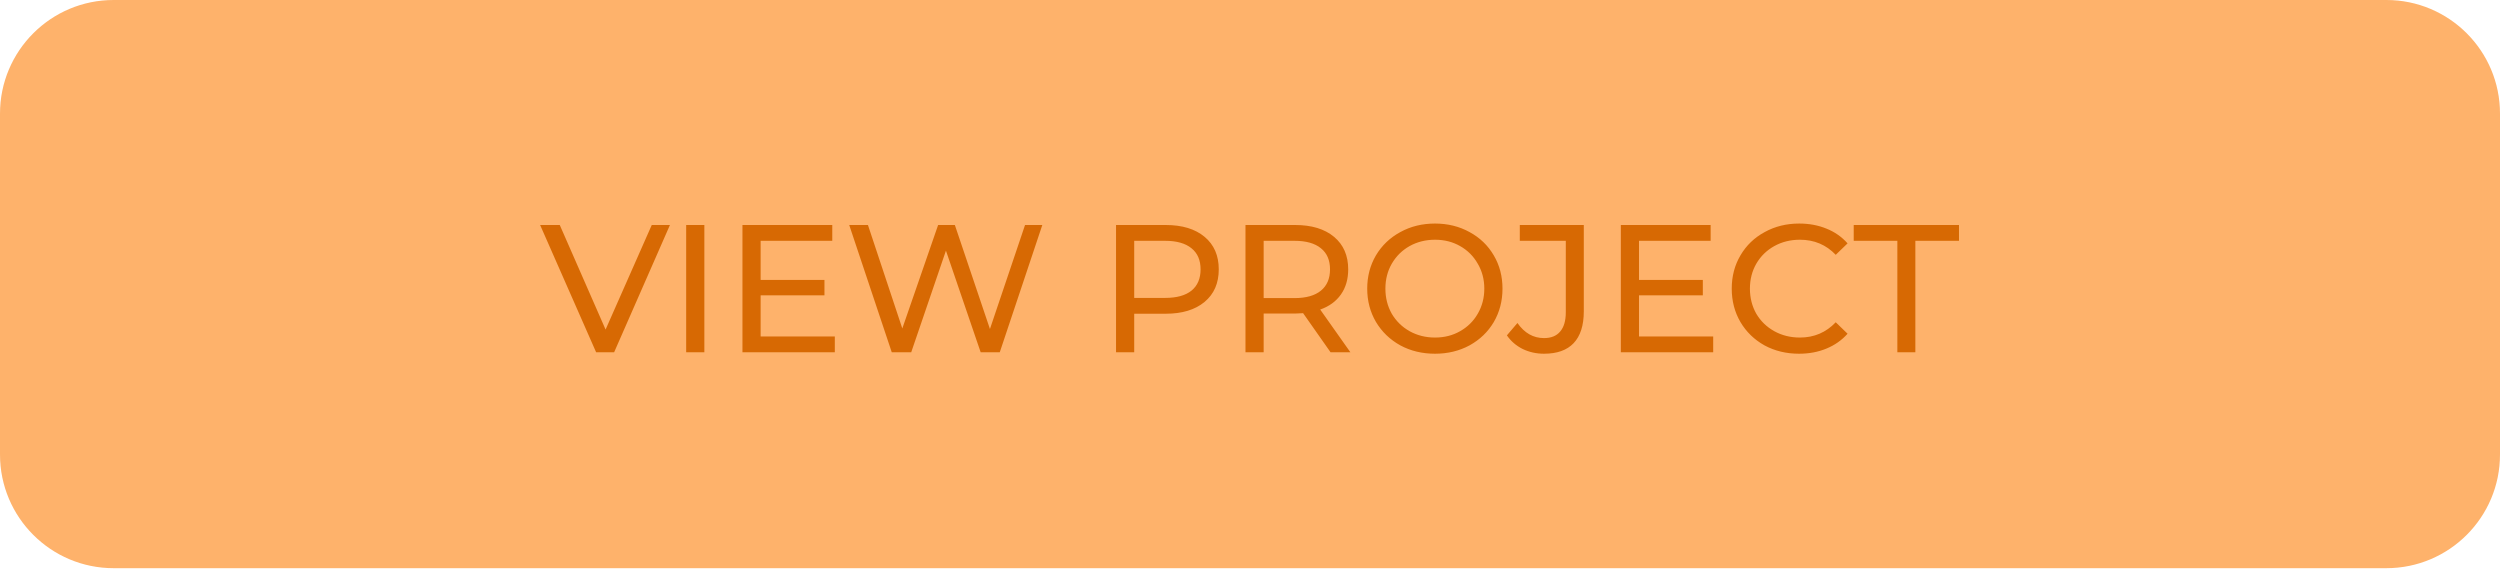
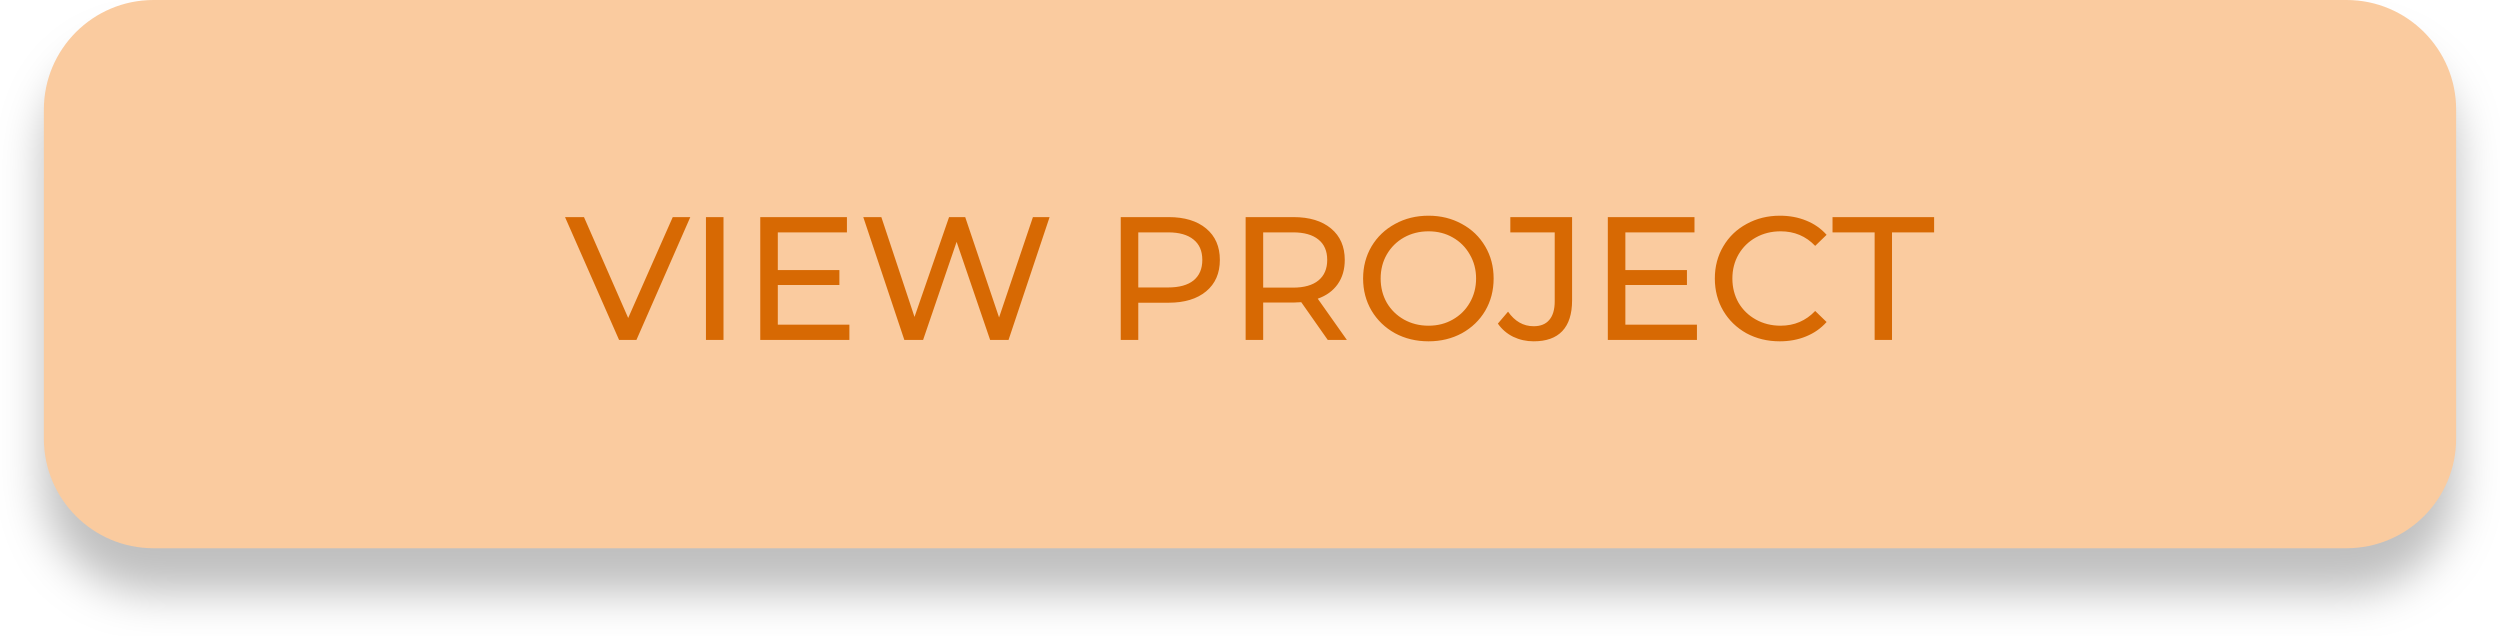
- <svg xmlns="http://www.w3.org/2000/svg" width="220" height="50" viewBox="0 0 220 50" fill="none">
-   <rect width="220" height="50" rx="10" fill="#FD983A" fill-opacity="0.75" />
+ <svg xmlns="http://www.w3.org/2000/svg" width="228" height="58" viewBox="0 0 228 58" fill="none">
+   <g filter="url(#filter0_d)">
+     <rect x="4" width="220" height="50" rx="10" fill="#FACB9F" />
+   </g>
  <g style="mix-blend-mode:darken">
-     <path d="M58.955 19.8L54.043 31H52.459L47.531 19.8H49.259L53.291 29L57.355 19.8H58.955ZM60.383 19.8H61.983V31H60.383V19.8ZM73.464 29.608V31H65.336V19.8H73.24V21.192H66.936V24.632H72.552V25.992H66.936V29.608H73.464ZM91.723 19.8L87.979 31H86.299L83.243 22.056L80.187 31H78.475L74.731 19.8H76.379L79.403 28.904L82.555 19.8H84.027L87.115 28.952L90.203 19.8H91.723ZM102.579 19.8C104.03 19.8 105.171 20.147 106.003 20.84C106.835 21.533 107.251 22.488 107.251 23.704C107.251 24.92 106.835 25.875 106.003 26.568C105.171 27.261 104.03 27.608 102.579 27.608H99.811V31H98.211V19.8H102.579ZM102.531 26.216C103.545 26.216 104.318 26.003 104.851 25.576C105.385 25.139 105.651 24.515 105.651 23.704C105.651 22.893 105.385 22.275 104.851 21.848C104.318 21.411 103.545 21.192 102.531 21.192H99.811V26.216H102.531ZM117.09 31L114.674 27.56C114.375 27.581 114.141 27.592 113.97 27.592H111.202V31H109.602V19.8H113.97C115.421 19.8 116.562 20.147 117.394 20.84C118.226 21.533 118.642 22.488 118.642 23.704C118.642 24.568 118.429 25.304 118.002 25.912C117.575 26.52 116.967 26.963 116.178 27.24L118.834 31H117.09ZM113.922 26.232C114.935 26.232 115.709 26.013 116.242 25.576C116.775 25.139 117.042 24.515 117.042 23.704C117.042 22.893 116.775 22.275 116.242 21.848C115.709 21.411 114.935 21.192 113.922 21.192H111.202V26.232H113.922ZM126.283 31.128C125.152 31.128 124.134 30.883 123.227 30.392C122.32 29.891 121.606 29.203 121.083 28.328C120.571 27.453 120.315 26.477 120.315 25.4C120.315 24.323 120.571 23.347 121.083 22.472C121.606 21.597 122.32 20.915 123.227 20.424C124.134 19.923 125.152 19.672 126.283 19.672C127.403 19.672 128.416 19.923 129.323 20.424C130.23 20.915 130.939 21.597 131.451 22.472C131.963 23.336 132.219 24.312 132.219 25.4C132.219 26.488 131.963 27.469 131.451 28.344C130.939 29.208 130.23 29.891 129.323 30.392C128.416 30.883 127.403 31.128 126.283 31.128ZM126.283 29.704C127.104 29.704 127.84 29.517 128.491 29.144C129.152 28.771 129.67 28.259 130.043 27.608C130.427 26.947 130.619 26.211 130.619 25.4C130.619 24.589 130.427 23.859 130.043 23.208C129.67 22.547 129.152 22.029 128.491 21.656C127.84 21.283 127.104 21.096 126.283 21.096C125.462 21.096 124.715 21.283 124.043 21.656C123.382 22.029 122.859 22.547 122.475 23.208C122.102 23.859 121.915 24.589 121.915 25.4C121.915 26.211 122.102 26.947 122.475 27.608C122.859 28.259 123.382 28.771 124.043 29.144C124.715 29.517 125.462 29.704 126.283 29.704ZM135.87 31.128C135.198 31.128 134.574 30.989 133.998 30.712C133.422 30.424 132.958 30.024 132.606 29.512L133.534 28.424C134.153 29.309 134.931 29.752 135.87 29.752C136.499 29.752 136.974 29.56 137.294 29.176C137.625 28.792 137.79 28.227 137.79 27.48V21.192H133.742V19.8H139.374V27.4C139.374 28.637 139.075 29.571 138.478 30.2C137.891 30.819 137.022 31.128 135.87 31.128ZM150.761 29.608V31H142.633V19.8H150.537V21.192H144.233V24.632H149.849V25.992H144.233V29.608H150.761ZM158.313 31.128C157.193 31.128 156.18 30.883 155.273 30.392C154.377 29.891 153.673 29.208 153.161 28.344C152.649 27.469 152.393 26.488 152.393 25.4C152.393 24.312 152.649 23.336 153.161 22.472C153.673 21.597 154.382 20.915 155.289 20.424C156.196 19.923 157.209 19.672 158.329 19.672C159.204 19.672 160.004 19.821 160.729 20.12C161.454 20.408 162.073 20.84 162.585 21.416L161.545 22.424C160.702 21.539 159.652 21.096 158.393 21.096C157.561 21.096 156.809 21.283 156.137 21.656C155.465 22.029 154.937 22.547 154.553 23.208C154.18 23.859 153.993 24.589 153.993 25.4C153.993 26.211 154.18 26.947 154.553 27.608C154.937 28.259 155.465 28.771 156.137 29.144C156.809 29.517 157.561 29.704 158.393 29.704C159.641 29.704 160.692 29.256 161.545 28.36L162.585 29.368C162.073 29.944 161.449 30.381 160.713 30.68C159.988 30.979 159.188 31.128 158.313 31.128ZM166.967 21.192H163.127V19.8H172.391V21.192H168.551V31H166.967V21.192Z" fill="#D76903" />
+     <path d="M62.955 19.8L58.043 31H56.459L51.531 19.8H53.259L57.291 29L61.355 19.8H62.955ZM64.383 19.8H65.983V31H64.383V19.8ZM77.464 29.608V31H69.336V19.8H77.24V21.192H70.936V24.632H76.552V25.992H70.936V29.608H77.464ZM95.723 19.8L91.979 31H90.299L87.243 22.056L84.187 31H82.475L78.731 19.8H80.379L83.403 28.904L86.555 19.8H88.027L91.115 28.952L94.203 19.8H95.723ZM106.579 19.8C108.03 19.8 109.171 20.147 110.003 20.84C110.835 21.533 111.251 22.488 111.251 23.704C111.251 24.92 110.835 25.875 110.003 26.568C109.171 27.261 108.03 27.608 106.579 27.608H103.811V31H102.211V19.8H106.579ZM106.531 26.216C107.545 26.216 108.318 26.003 108.851 25.576C109.385 25.139 109.651 24.515 109.651 23.704C109.651 22.893 109.385 22.275 108.851 21.848C108.318 21.411 107.545 21.192 106.531 21.192H103.811V26.216H106.531ZM121.09 31L118.674 27.56C118.375 27.581 118.141 27.592 117.97 27.592H115.202V31H113.602V19.8H117.97C119.421 19.8 120.562 20.147 121.394 20.84C122.226 21.533 122.642 22.488 122.642 23.704C122.642 24.568 122.429 25.304 122.002 25.912C121.575 26.52 120.967 26.963 120.178 27.24L122.834 31H121.09ZM117.922 26.232C118.935 26.232 119.709 26.013 120.242 25.576C120.775 25.139 121.042 24.515 121.042 23.704C121.042 22.893 120.775 22.275 120.242 21.848C119.709 21.411 118.935 21.192 117.922 21.192H115.202V26.232H117.922ZM130.283 31.128C129.152 31.128 128.134 30.883 127.227 30.392C126.32 29.891 125.606 29.203 125.083 28.328C124.571 27.453 124.315 26.477 124.315 25.4C124.315 24.323 124.571 23.347 125.083 22.472C125.606 21.597 126.32 20.915 127.227 20.424C128.134 19.923 129.152 19.672 130.283 19.672C131.403 19.672 132.416 19.923 133.323 20.424C134.23 20.915 134.939 21.597 135.451 22.472C135.963 23.336 136.219 24.312 136.219 25.4C136.219 26.488 135.963 27.469 135.451 28.344C134.939 29.208 134.23 29.891 133.323 30.392C132.416 30.883 131.403 31.128 130.283 31.128ZM130.283 29.704C131.104 29.704 131.84 29.517 132.491 29.144C133.152 28.771 133.67 28.259 134.043 27.608C134.427 26.947 134.619 26.211 134.619 25.4C134.619 24.589 134.427 23.859 134.043 23.208C133.67 22.547 133.152 22.029 132.491 21.656C131.84 21.283 131.104 21.096 130.283 21.096C129.462 21.096 128.715 21.283 128.043 21.656C127.382 22.029 126.859 22.547 126.475 23.208C126.102 23.859 125.915 24.589 125.915 25.4C125.915 26.211 126.102 26.947 126.475 27.608C126.859 28.259 127.382 28.771 128.043 29.144C128.715 29.517 129.462 29.704 130.283 29.704ZM139.87 31.128C139.198 31.128 138.574 30.989 137.998 30.712C137.422 30.424 136.958 30.024 136.606 29.512L137.534 28.424C138.153 29.309 138.931 29.752 139.87 29.752C140.499 29.752 140.974 29.56 141.294 29.176C141.625 28.792 141.79 28.227 141.79 27.48V21.192H137.742V19.8H143.374V27.4C143.374 28.637 143.075 29.571 142.478 30.2C141.891 30.819 141.022 31.128 139.87 31.128ZM154.761 29.608V31H146.633V19.8H154.537V21.192H148.233V24.632H153.849V25.992H148.233V29.608H154.761ZM162.313 31.128C161.193 31.128 160.18 30.883 159.273 30.392C158.377 29.891 157.673 29.208 157.161 28.344C156.649 27.469 156.393 26.488 156.393 25.4C156.393 24.312 156.649 23.336 157.161 22.472C157.673 21.597 158.382 20.915 159.289 20.424C160.196 19.923 161.209 19.672 162.329 19.672C163.204 19.672 164.004 19.821 164.729 20.12C165.454 20.408 166.073 20.84 166.585 21.416L165.545 22.424C164.702 21.539 163.652 21.096 162.393 21.096C161.561 21.096 160.809 21.283 160.137 21.656C159.465 22.029 158.937 22.547 158.553 23.208C158.18 23.859 157.993 24.589 157.993 25.4C157.993 26.211 158.18 26.947 158.553 27.608C158.937 28.259 159.465 28.771 160.137 29.144C160.809 29.517 161.561 29.704 162.393 29.704C163.641 29.704 164.692 29.256 165.545 28.36L166.585 29.368C166.073 29.944 165.449 30.381 164.713 30.68C163.988 30.979 163.188 31.128 162.313 31.128ZM170.967 21.192H167.127V19.8H176.391V21.192H172.551V31H170.967V21.192Z" fill="#D76903" />
  </g>
+   <defs>
+     <filter id="filter0_d" x="0" y="0" width="228" height="58" filterUnits="userSpaceOnUse" color-interpolation-filters="sRGB">
+       <feFlood flood-opacity="0" result="BackgroundImageFix" />
+       <feColorMatrix in="SourceAlpha" type="matrix" values="0 0 0 0 0 0 0 0 0 0 0 0 0 0 0 0 0 0 127 0" />
+       <feOffset dy="4" />
+       <feGaussianBlur stdDeviation="2" />
+       <feColorMatrix type="matrix" values="0 0 0 0 0 0 0 0 0 0 0 0 0 0 0 0 0 0 0.25 0" />
+       <feBlend mode="normal" in2="BackgroundImageFix" result="effect1_dropShadow" />
+       <feBlend mode="normal" in="SourceGraphic" in2="effect1_dropShadow" result="shape" />
+     </filter>
+   </defs>
</svg>
